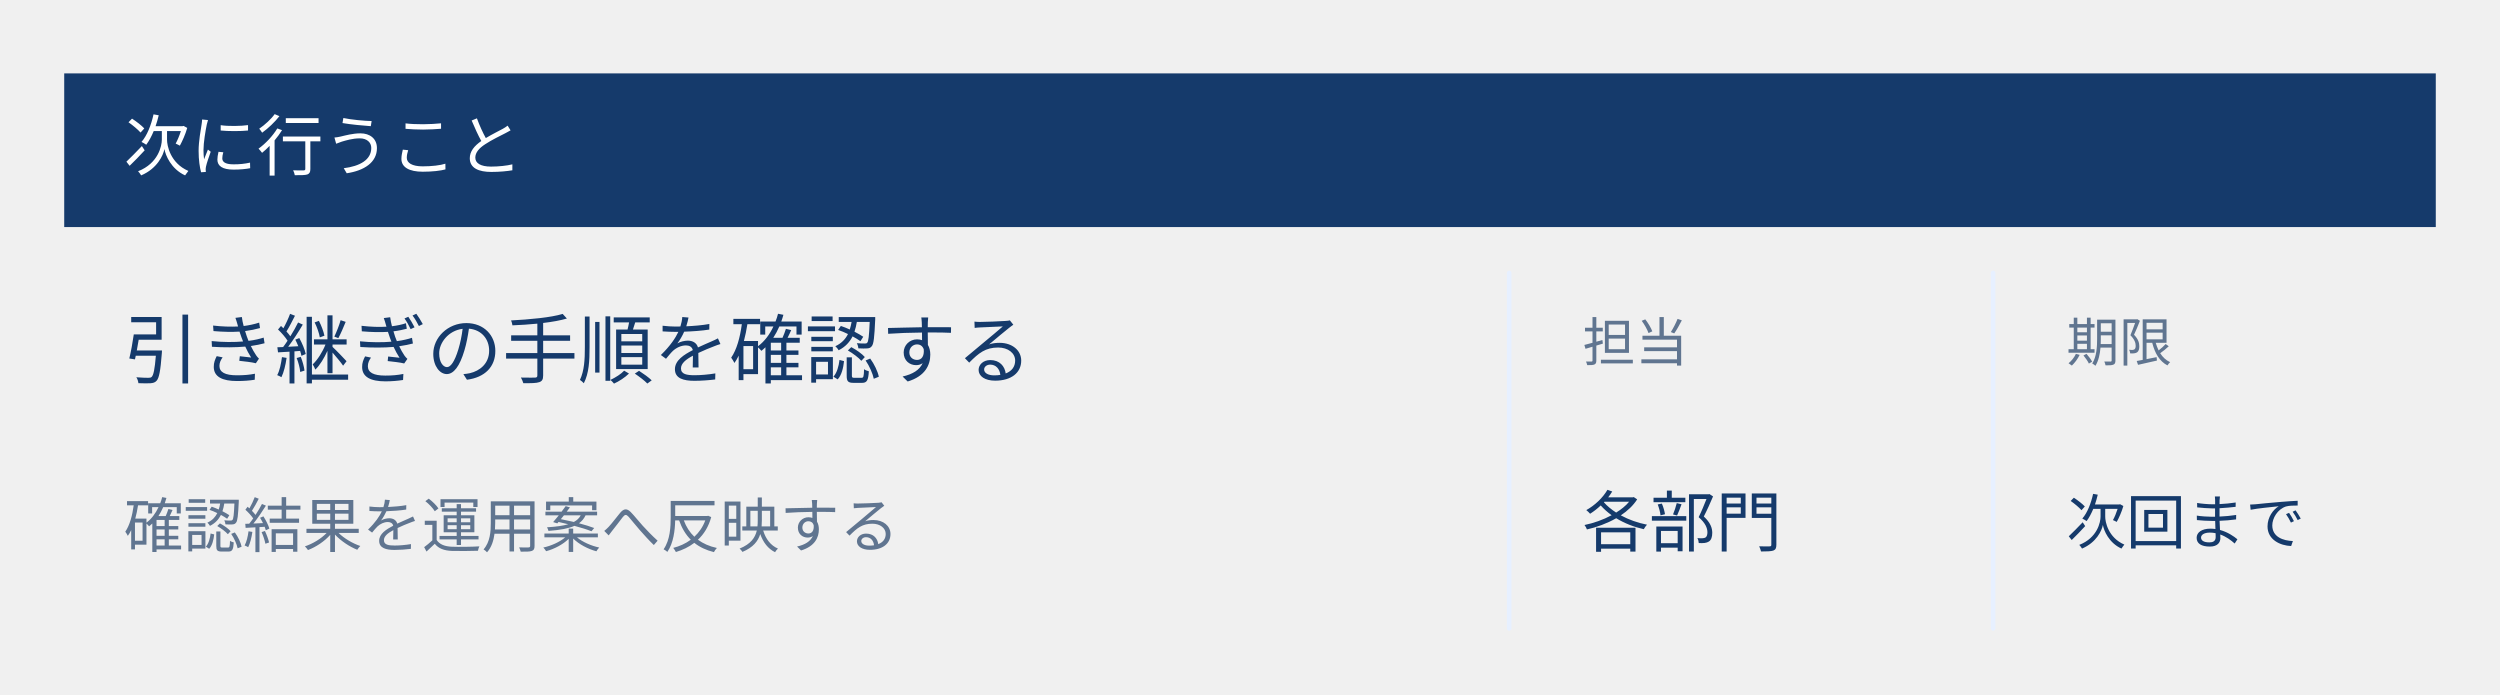
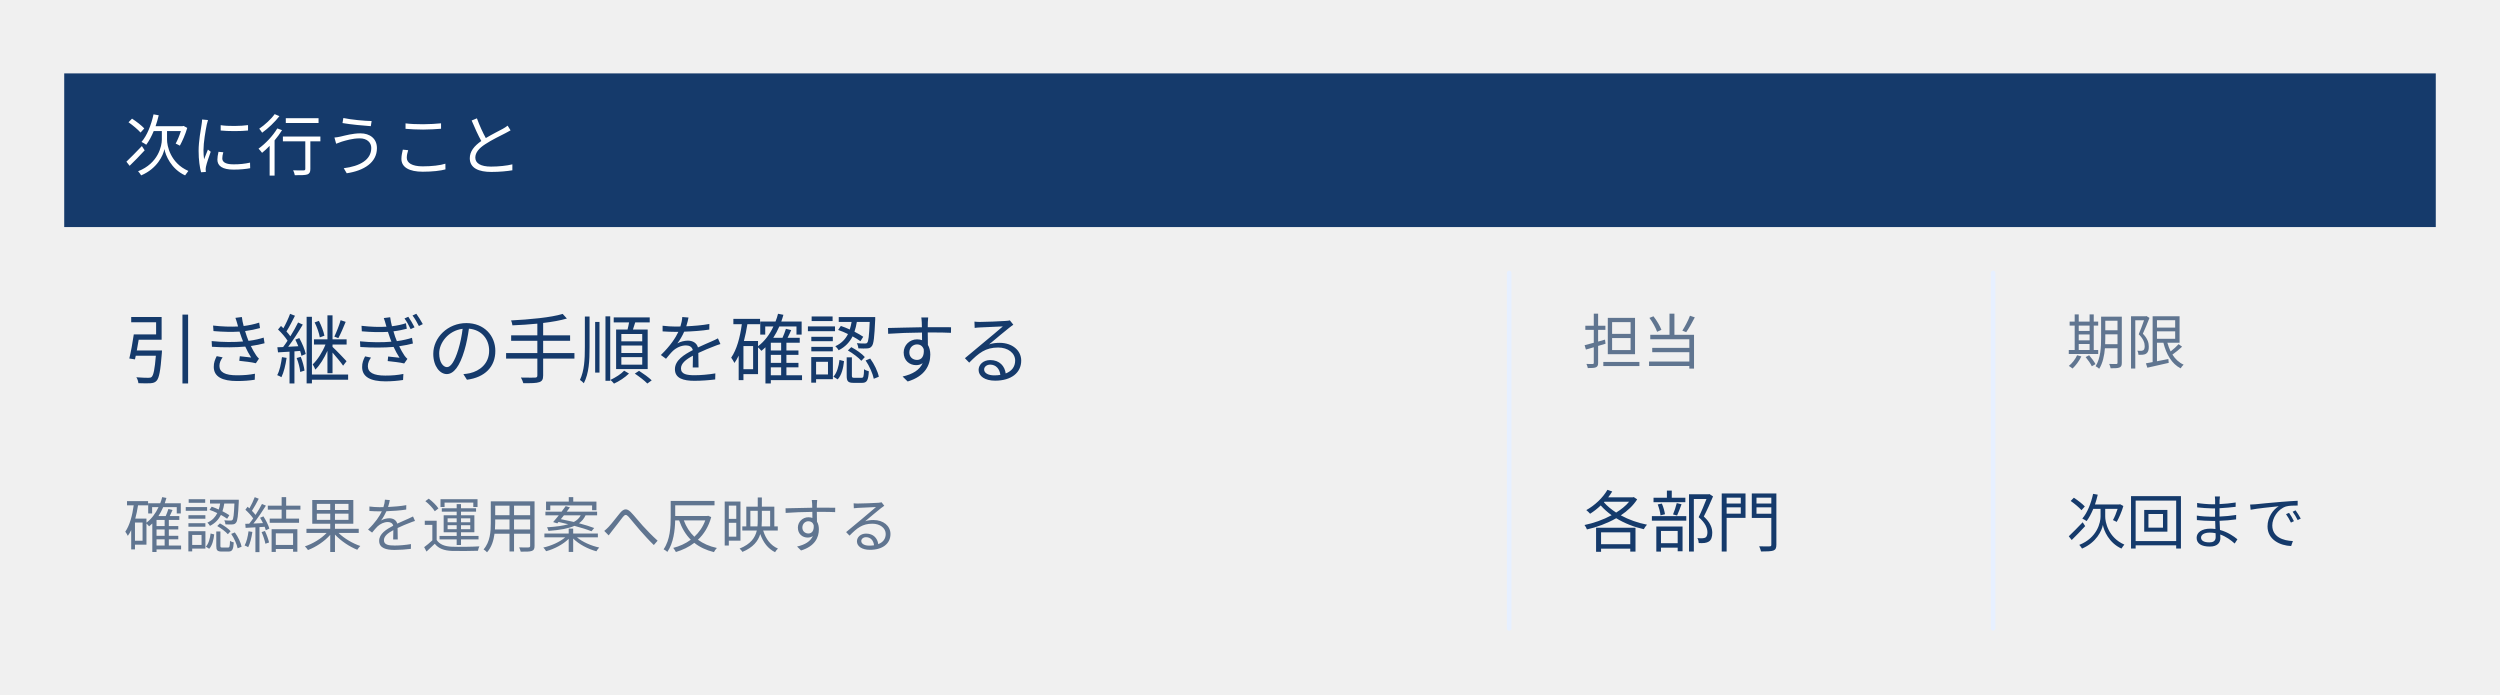
<svg xmlns="http://www.w3.org/2000/svg" width="1090" height="303" viewBox="0 0 1090 303" role="img" aria-labelledby="title desc">
  <rect x="28" y="32" width="1034" height="67" rx="0" fill="#153A6B" stroke="none" stroke-width="2" data-fill-role="ink" />
  <path d="M658 119L658 274" fill="none" stroke="#E7F0FF" stroke-width="2" stroke-linejoin="round" stroke-linecap="round" data-stroke-role="pale" />
  <path d="M869 119L869 274" fill="none" stroke="#E7F0FF" stroke-width="2" stroke-linejoin="round" stroke-linecap="round" data-stroke-role="pale" />
  <g data-labels="true">
    <text font-family="Noto Sans CJK JP, Yu Gothic, Hiragino Kaku Gothic ProN, Meiryo, sans-serif" font-size="29" font-weight="500" text-anchor="start" fill="#FFFFFF" data-fill-role="paper">
      <tspan x="54" y="74.15">次に行うこと</tspan>
    </text>
    <text font-family="Noto Sans CJK JP, Yu Gothic, Hiragino Kaku Gothic ProN, Meiryo, sans-serif" font-size="33" font-weight="500" text-anchor="start" fill="#153A6B" data-fill-role="ink">
      <tspan x="54" y="164.55">引き継ぎの手順を確認する</tspan>
    </text>
    <text font-family="Noto Sans CJK JP, Yu Gothic, Hiragino Kaku Gothic ProN, Meiryo, sans-serif" font-size="26" font-weight="500" text-anchor="start" fill="#607590" data-fill-role="muted">
      <tspan x="54" y="238.6">確認結果を運用案へ反映する</tspan>
    </text>
-     <text font-family="Noto Sans CJK JP, Yu Gothic, Hiragino Kaku Gothic ProN, Meiryo, sans-serif" font-size="23" font-weight="500" text-anchor="start" fill="#607590" data-fill-role="muted">
-       <tspan x="690" y="157.55">担当</tspan>
+     <text font-family="Noto Sans CJK JP, Yu Gothic, Hiragino Kaku Gothic ProN, Meiryo, sans-serif" font-size="26" font-weight="500" text-anchor="start" fill="#607590" data-fill-role="muted">
+       <tspan x="690" y="158.6">担当</tspan>
    </text>
    <text font-family="Noto Sans CJK JP, Yu Gothic, Hiragino Kaku Gothic ProN, Meiryo, sans-serif" font-size="29" font-weight="500" text-anchor="start" fill="#153A6B" data-fill-role="ink">
      <tspan x="690" y="238.15">各部門</tspan>
    </text>
-     <text font-family="Noto Sans CJK JP, Yu Gothic, Hiragino Kaku Gothic ProN, Meiryo, sans-serif" font-size="23" font-weight="500" text-anchor="start" fill="#607590" data-fill-role="muted">
-       <tspan x="901" y="157.55">期限</tspan>
+     <text font-family="Noto Sans CJK JP, Yu Gothic, Hiragino Kaku Gothic ProN, Meiryo, sans-serif" font-size="26" font-weight="500" text-anchor="start" fill="#607590" data-fill-role="muted">
+       <tspan x="901" y="158.6">期限</tspan>
    </text>
    <text font-family="Noto Sans CJK JP, Yu Gothic, Hiragino Kaku Gothic ProN, Meiryo, sans-serif" font-size="26" font-weight="500" text-anchor="start" fill="#153A6B" data-fill-role="ink">
      <tspan x="901" y="237.1">次回まで</tspan>
    </text>
  </g>
</svg>
